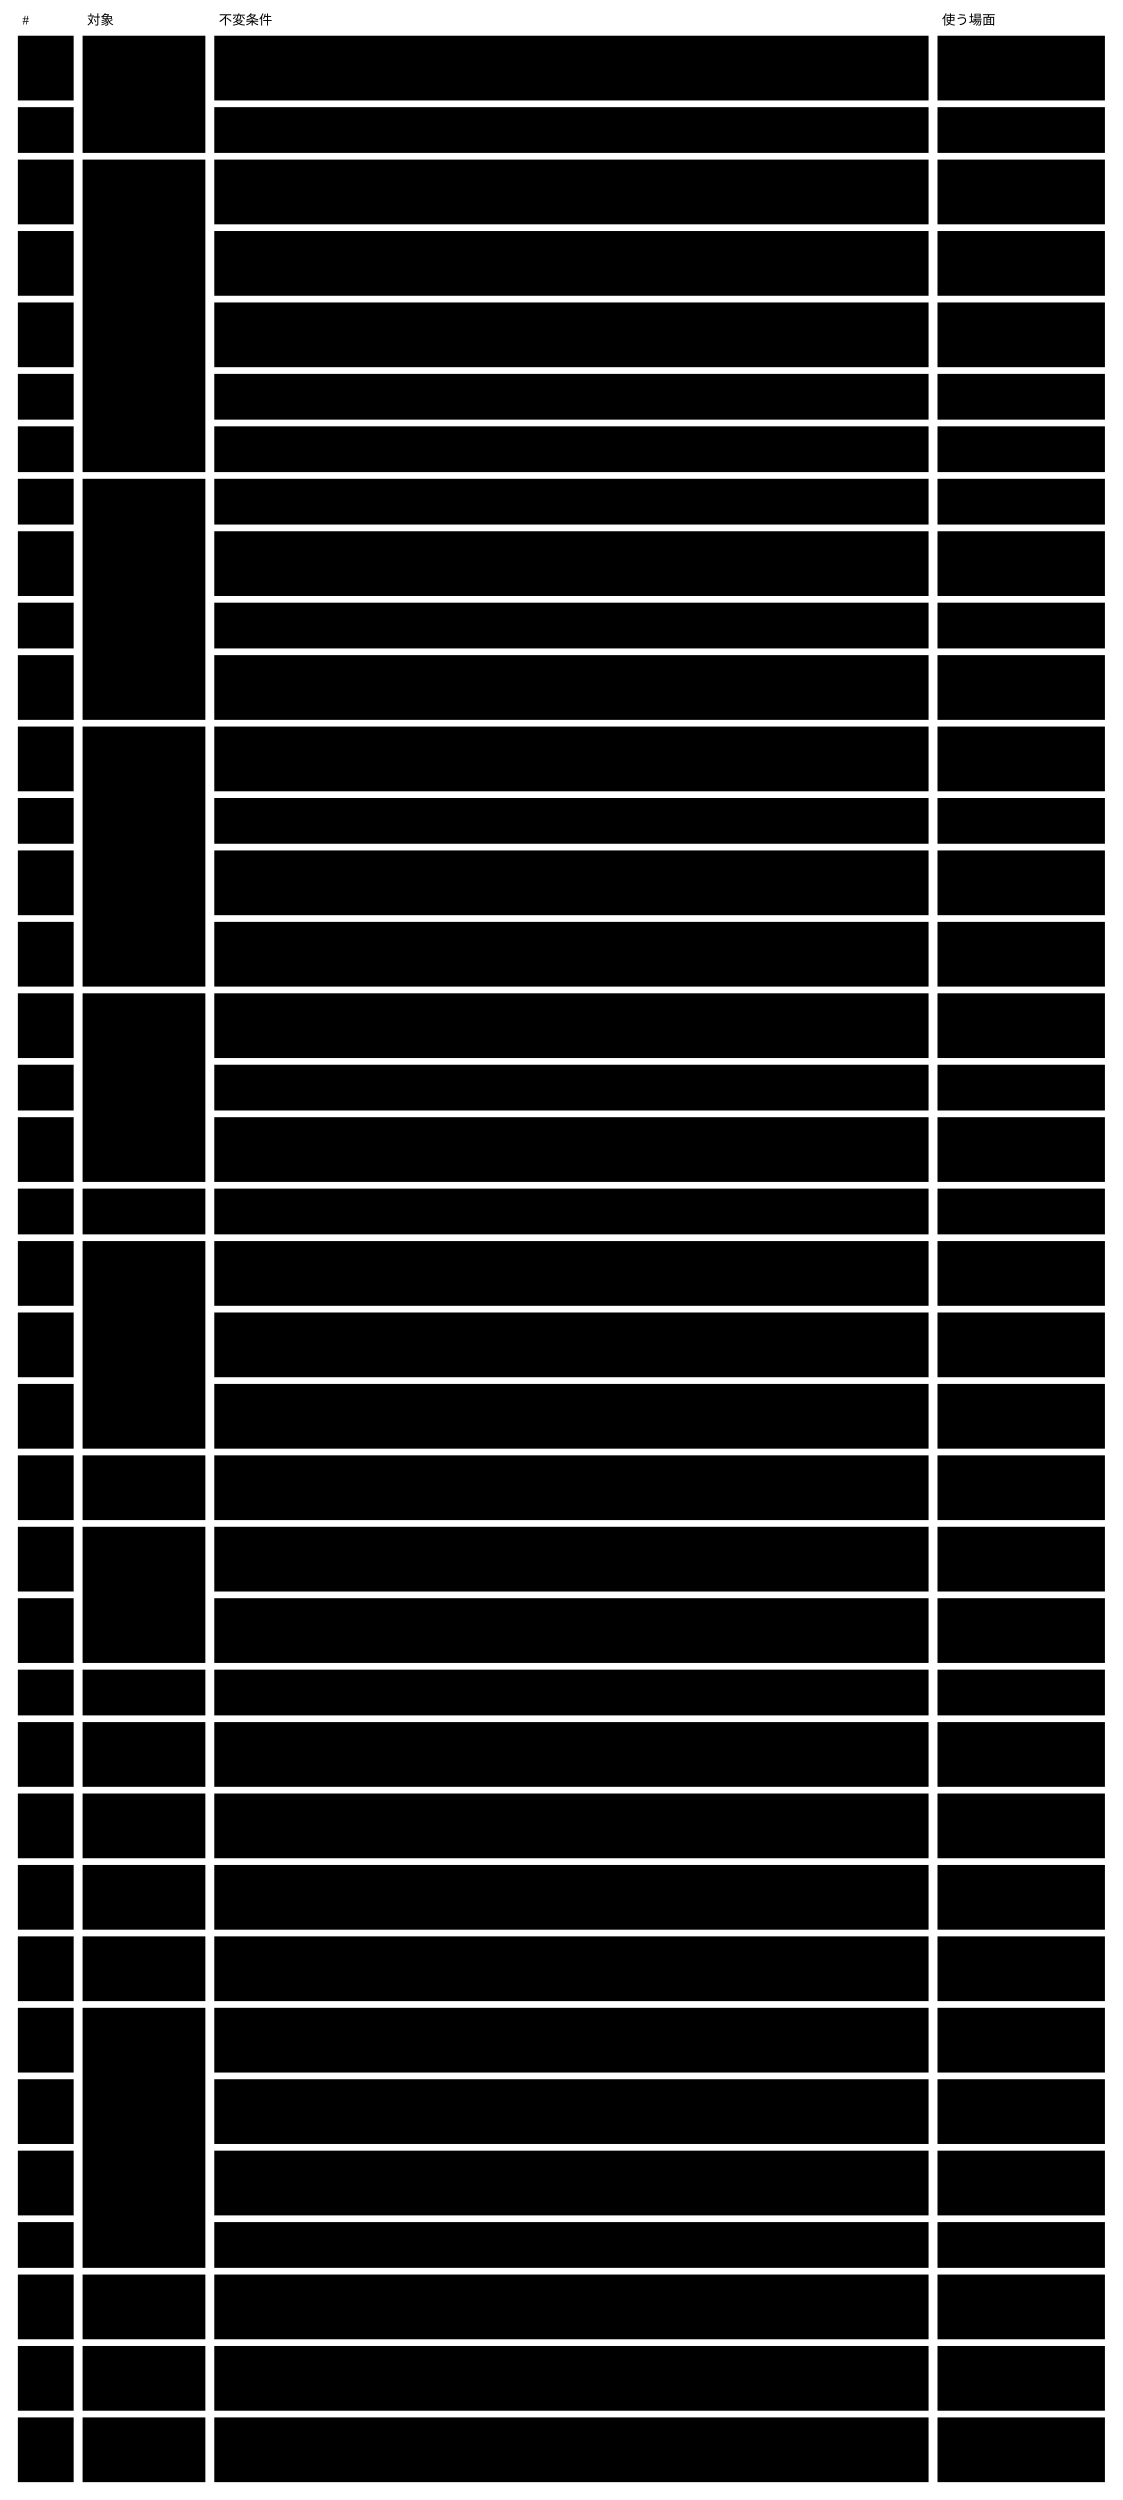
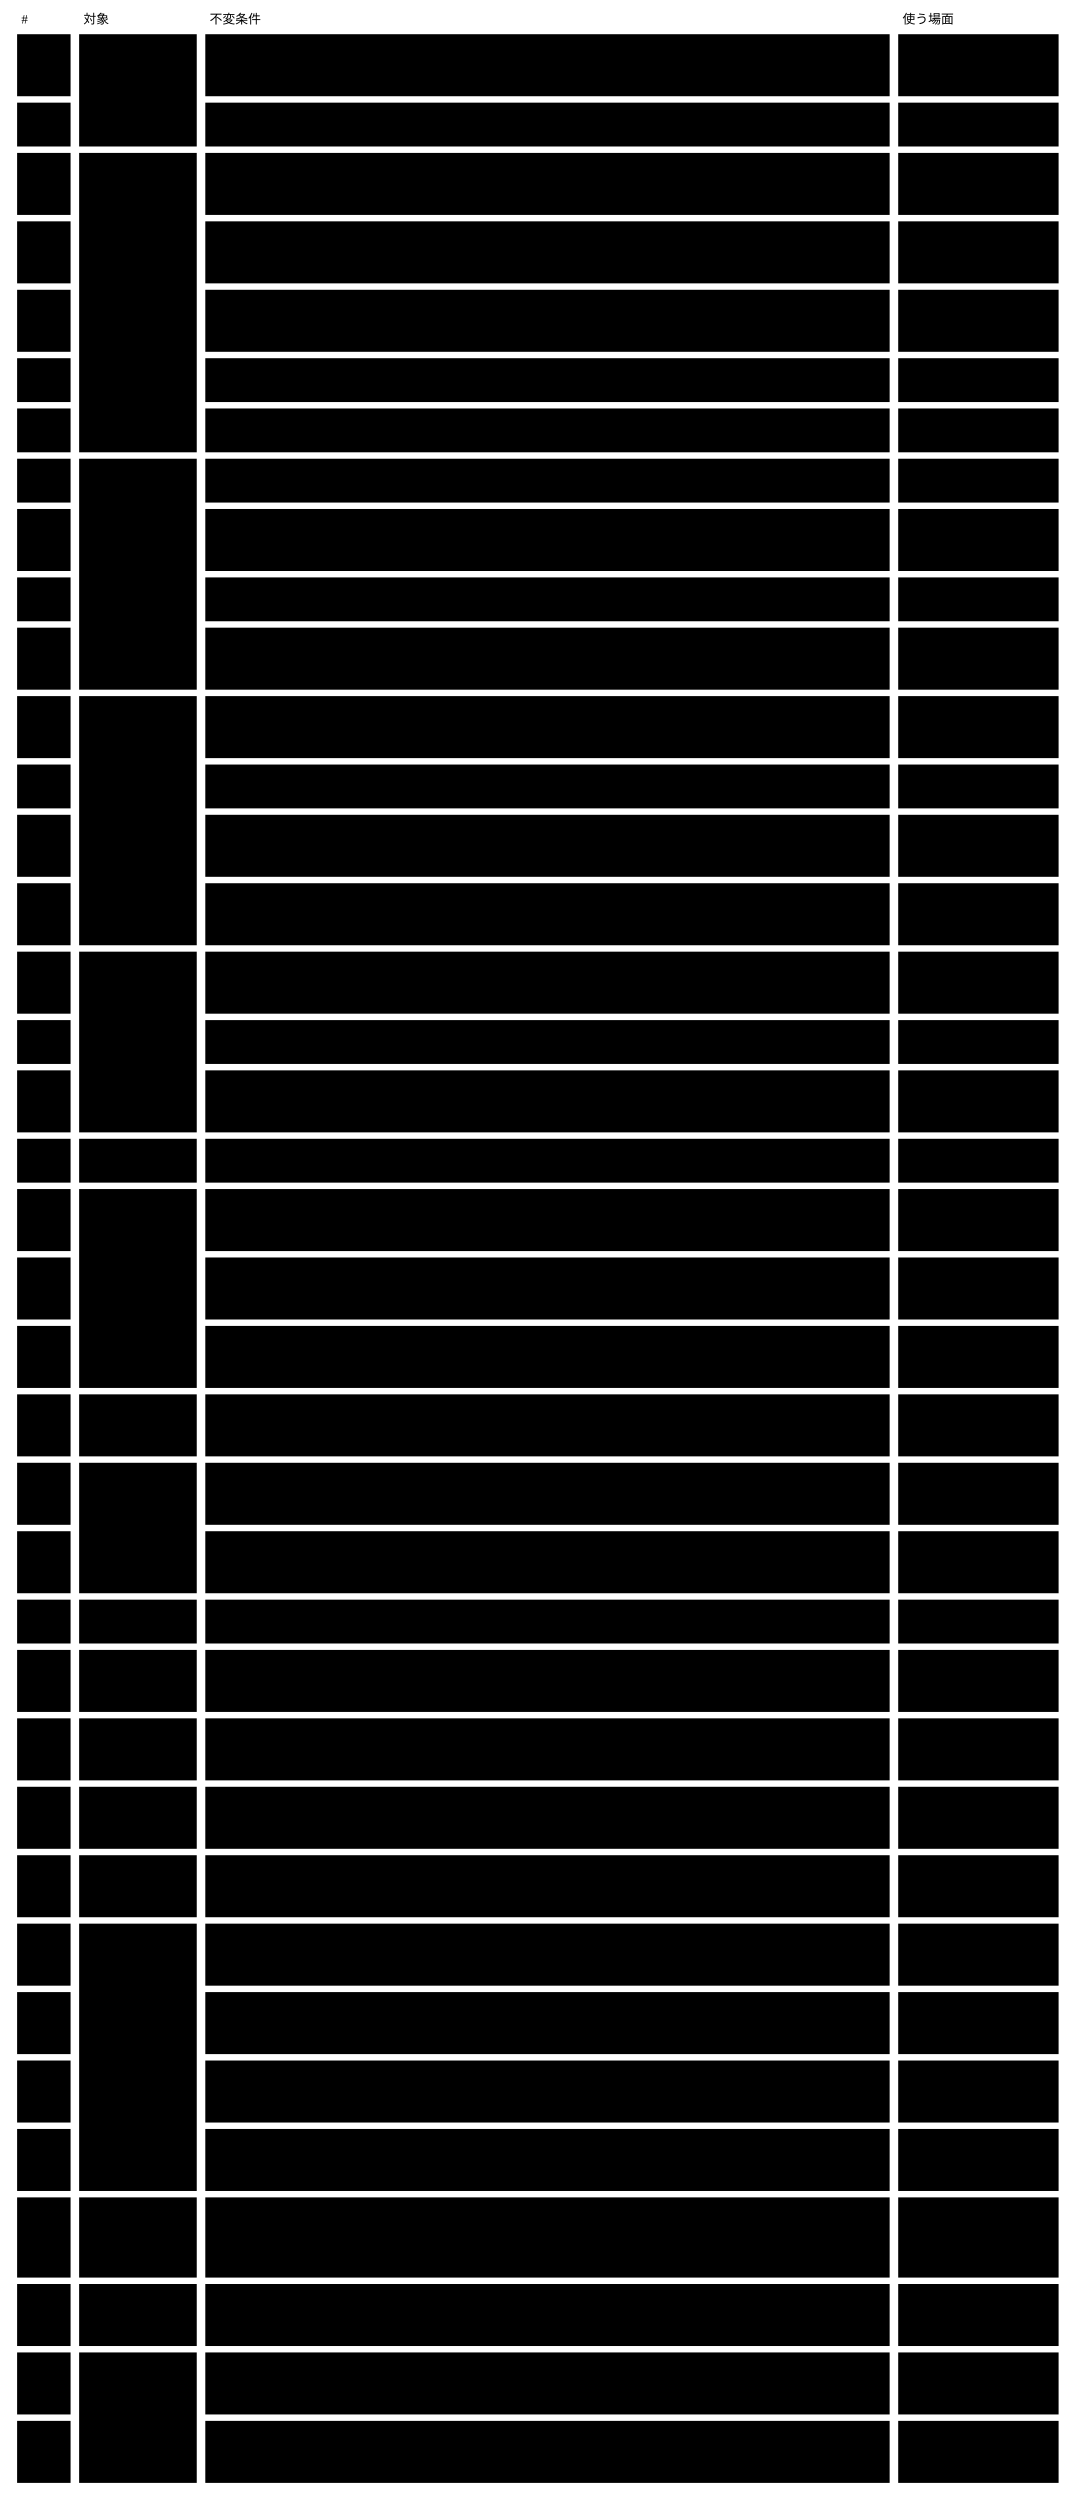
- <svg viewBox="0 0 1006 2240" style="min-width:900px" role="img" aria-label="不変条件37行：対象ごとに固め、導いた使う場面を付けた表">
+ <svg viewBox="0 0 1006 2338" style="min-width:900px" role="img" aria-label="不変条件38行：対象ごとに固め、導いた使う場面を付けた表">
  <text class="note" x="20" y="22">#</text>
  <text class="note" x="78" y="22">対象</text>
  <text class="note" x="196" y="22">不変条件</text>
  <text class="note" x="844" y="22">使う場面</text>
  <rect class="box focus" x="74" y="32" width="110" height="105" />
  <text class="title" x="84" y="57">Abstract</text>
  <rect class="box focus" x="74" y="143" width="110" height="280" />
  <text class="title" x="84" y="168">Concrete</text>
  <rect class="box focus" x="74" y="429" width="110" height="216" />
  <text class="title" x="84" y="454">instance</text>
  <rect class="box focus" x="74" y="651" width="110" height="233" />
  <text class="title" x="84" y="676">検証結果</text>
  <rect class="box focus" x="74" y="890" width="110" height="169" />
  <text class="title" x="84" y="915">判定の記録</text>
  <rect class="box focus" x="74" y="1065" width="110" height="41" />
  <text class="title" x="84" y="1090">状態</text>
  <rect class="box focus" x="74" y="1112" width="110" height="186" />
  <text class="title" x="84" y="1137">変更</text>
  <rect class="box focus" x="74" y="1304" width="110" height="58" />
  <text class="title" x="84" y="1329">例外</text>
  <rect class="box focus" x="74" y="1368" width="110" height="122" />
  <text class="title" x="84" y="1393">探す</text>
  <rect class="box focus" x="74" y="1496" width="110" height="41" />
  <text class="title" x="84" y="1521">描画</text>
  <rect class="box focus" x="74" y="1543" width="110" height="58" />
  <text class="title" x="84" y="1568">移す</text>
  <rect class="box focus" x="74" y="1607" width="110" height="58" />
  <text class="title" x="84" y="1632">経緯</text>
  <rect class="box focus" x="74" y="1671" width="110" height="58" />
  <text class="title" x="84" y="1696">外のツール</text>
  <rect class="box focus" x="74" y="1735" width="110" height="58" />
  <text class="title" x="84" y="1760">作法</text>
-   <rect class="box focus" x="74" y="1799" width="110" height="233" />
+   <rect class="box focus" x="74" y="1799" width="110" height="250" />
  <text class="title" x="84" y="1824">変更の記録</text>
-   <rect class="box focus" x="74" y="2038" width="110" height="58" />
-   <text class="title" x="84" y="2063">まとめ方</text>
-   <rect class="box focus" x="74" y="2102" width="110" height="58" />
-   <text class="title" x="84" y="2127">変更を見せる</text>
-   <rect class="box focus" x="74" y="2166" width="110" height="58" />
-   <text class="title" x="84" y="2191">変更の記録</text>
+   <rect class="box focus" x="74" y="2055" width="110" height="75" />
+   <text class="title" x="84" y="2080">まとめ方</text>
+   <rect class="box focus" x="74" y="2136" width="110" height="58" />
+   <text class="title" x="84" y="2161">変更を見せる</text>
+   <rect class="box focus" x="74" y="2200" width="110" height="122" />
+   <text class="title" x="84" y="2225">変更の記録</text>
  <rect class="box" x="16" y="32" width="50" height="58" />
  <text class="label" x="26" y="57">I1</text>
  <rect class="box" x="192" y="32" width="640" height="58" />
  <text class="label" x="202" y="57">Core の語彙 ・ Concrete の契約 ・ 拡張の契約は Abstract だけが持つ。出した Abstract</text>
  <text class="label" x="202" y="74">の版は変えず、新しい版を並べて出す。</text>
  <rect class="box" x="840" y="32" width="150" height="58" />
  <text class="label" x="850" y="57">U4</text>
  <rect class="box" x="16" y="96" width="50" height="41" />
  <text class="label" x="26" y="121">I2</text>
  <rect class="box" x="192" y="96" width="640" height="41" />
  <text class="label" x="202" y="121">閉じた一覧は $id の一覧のデータで、一覧に無い $schema は取りに行かずに断る。</text>
  <rect class="box" x="840" y="96" width="150" height="41" />
  <text class="label" x="850" y="121">U1 ・ U4</text>
  <rect class="box" x="16" y="143" width="50" height="58" />
  <text class="label" x="26" y="168">I3</text>
  <rect class="box" x="192" y="143" width="640" height="58" />
  <text class="label" x="202" y="168">Concrete は $schema で Abstract の版を1つ申告し、その版の Concrete</text>
  <text class="label" x="202" y="185">の契約と拡張の契約に従う。</text>
  <rect class="box" x="840" y="143" width="150" height="58" />
  <text class="label" x="850" y="168">U1 ・ U3</text>
  <rect class="box" x="16" y="207" width="50" height="58" />
  <text class="label" x="26" y="232">I4</text>
  <rect class="box" x="192" y="207" width="640" height="58" />
  <text class="label" x="202" y="232">rule は判定する者と（AI ・ 人なら）読む欄を持ち、id は Concrete の中で一意。使う term と</text>
  <text class="label" x="202" y="249">x- には定義がある。</text>
  <rect class="box" x="840" y="207" width="150" height="58" />
  <text class="label" x="850" y="232">U1</text>
  <rect class="box" x="16" y="271" width="50" height="58" />
  <text class="label" x="26" y="296">I5</text>
  <rect class="box" x="192" y="271" width="640" height="58" />
  <text class="label" x="202" y="296">Concrete が足した x- の定義は作法に従う。Core は意味を解釈せず、</text>
  <text class="label" x="202" y="313">宣言された検証役の結果を5つの値と根拠でまとめる。</text>
  <rect class="box" x="840" y="271" width="150" height="58" />
  <text class="label" x="850" y="296">U23 ・ U14</text>
  <rect class="box" x="16" y="335" width="50" height="41" />
  <text class="label" x="26" y="360">I6</text>
  <rect class="box" x="192" y="335" width="640" height="41" />
  <text class="label" x="202" y="360">文脈の語彙の範囲は Concrete の $id で決まり、Core の語彙とぶつかる定義は違反になる。</text>
  <rect class="box" x="840" y="335" width="150" height="41" />
  <text class="label" x="850" y="360">U23</text>
  <rect class="box" x="16" y="382" width="50" height="41" />
  <text class="label" x="26" y="407">I7</text>
  <rect class="box" x="192" y="382" width="640" height="41" />
  <text class="label" x="202" y="407">公開する部分は版を並べて出し、出した版は変えない。読む側は指した版で検証される。</text>
  <rect class="box" x="840" y="382" width="150" height="41" />
  <text class="label" x="850" y="407">U24 ・ U1 ・ U2</text>
  <rect class="box" x="16" y="429" width="50" height="41" />
  <text class="label" x="26" y="454">I8</text>
  <rect class="box" x="192" y="429" width="640" height="41" />
  <text class="label" x="202" y="454">instance は Concrete 1つに従う。$schema が解決できない instance は下書きとして返る。</text>
  <rect class="box" x="840" y="429" width="150" height="41" />
  <text class="label" x="850" y="454">U5 ・ U8 ・ U17</text>
  <rect class="box" x="16" y="476" width="50" height="58" />
  <text class="label" x="26" y="501">I9</text>
  <rect class="box" x="192" y="476" width="640" height="58" />
  <text class="label" x="202" y="501">x-ref の参照先が無ければ基盤が violated にする。参照を壊す変更と、</text>
  <text class="label" x="202" y="518">指されたものを消す変更は取り込めない理由に出る。</text>
  <rect class="box" x="840" y="476" width="150" height="58" />
  <text class="label" x="850" y="501">U6 ・ U11</text>
  <rect class="box" x="16" y="540" width="50" height="41" />
  <text class="label" x="26" y="565">I10</text>
  <rect class="box" x="192" y="540" width="640" height="41" />
  <text class="label" x="202" y="565">x-derive の宣言値は導出値と一致し、合わない変更は violated として取り込めない理由に出る。</text>
  <rect class="box" x="840" y="540" width="150" height="41" />
  <text class="label" x="850" y="565">U6</text>
  <rect class="box" x="16" y="587" width="50" height="58" />
  <text class="label" x="26" y="612">I11</text>
  <rect class="box" x="192" y="587" width="640" height="58" />
  <text class="label" x="202" y="612">消した ID は使い直さない。消した instance に結び付いた判定の記録は効かない。</text>
  <text class="label" x="202" y="629">変更の記録は経緯として残る。</text>
  <rect class="box" x="840" y="587" width="150" height="58" />
  <text class="label" x="850" y="612">U11 ・ U13</text>
  <rect class="box" x="16" y="651" width="50" height="58" />
  <text class="label" x="26" y="676">I12</text>
  <rect class="box" x="192" y="651" width="640" height="58" />
  <text class="label" x="202" y="676">検証結果は rule と拡張した x- ごとに、5つの値のどれか1つ ・ 根拠 ・ 判定した者を持つ。</text>
  <text class="label" x="202" y="693">必須の欄が空なら機械の violated。</text>
  <rect class="box" x="840" y="651" width="150" height="58" />
  <text class="label" x="850" y="676">U5 ・ U8 ・ U14</text>
  <rect class="box" x="16" y="715" width="50" height="41" />
  <text class="label" x="26" y="740">I13</text>
  <rect class="box" x="192" y="715" width="640" height="41" />
  <text class="label" x="202" y="740">機械の検証と、決定的な外のツールは、同じ値から同じ結果を返し、手元と CI で同じになる。</text>
  <rect class="box" x="840" y="715" width="150" height="41" />
  <text class="label" x="850" y="740">U8</text>
  <rect class="box" x="16" y="762" width="50" height="58" />
  <text class="label" x="26" y="787">I14</text>
  <rect class="box" x="192" y="762" width="640" height="58" />
  <text class="label" x="202" y="787">AI には読む欄 ・ term ・ 参照先の値の写しだけを渡す。根拠が空か読んだ値に無い答えと、</text>
  <text class="label" x="202" y="804">割れた答えは unverified。</text>
  <rect class="box" x="840" y="762" width="150" height="58" />
  <text class="label" x="850" y="787">U5 ・ U8</text>
  <rect class="box" x="16" y="826" width="50" height="58" />
  <text class="label" x="26" y="851">I15</text>
  <rect class="box" x="192" y="826" width="640" height="58" />
  <text class="label" x="202" y="851">検証役が無い ・ tool permissions に無い ・ 答えないときは、隠さず決めた値で返し、手元と CI</text>
  <text class="label" x="202" y="868">で同じになる。</text>
  <rect class="box" x="840" y="826" width="150" height="58" />
  <text class="label" x="850" y="851">U8 ・ U14</text>
  <rect class="box" x="16" y="890" width="50" height="58" />
  <text class="label" x="26" y="915">I16</text>
  <rect class="box" x="192" y="890" width="640" height="58" />
  <text class="label" x="202" y="915">AI と人の判定は判定の記録として変更に入れ、判定した値を残す。いまの値と等しければ聞き直さず、</text>
  <text class="label" x="202" y="932">違えば効かない。</text>
  <rect class="box" x="840" y="890" width="150" height="58" />
  <text class="label" x="850" y="915">U10 ・ U16 ・ U8</text>
  <rect class="box" x="16" y="954" width="50" height="41" />
  <text class="label" x="26" y="979">I17</text>
  <rect class="box" x="192" y="954" width="640" height="41" />
  <text class="label" x="202" y="979">状態は、変更に入れた判定の記録だけから導く。CI は AI に聞き直さず、記録が無ければ無いと返す。</text>
  <rect class="box" x="840" y="954" width="150" height="41" />
  <text class="label" x="850" y="979">U8 ・ U13</text>
  <rect class="box" x="16" y="1001" width="50" height="58" />
  <text class="label" x="26" y="1026">I18</text>
  <rect class="box" x="192" y="1001" width="640" height="58" />
  <text class="label" x="202" y="1026">人が覆せるのは AI と人の rule の結果だけ。人の判定は、</text>
  <text class="label" x="202" y="1043">変更の仕組みが人と約束した変更でだけ足せる。</text>
  <rect class="box" x="840" y="1001" width="150" height="58" />
  <text class="label" x="850" y="1026">U16</text>
  <rect class="box" x="16" y="1065" width="50" height="41" />
  <text class="label" x="26" y="1090">I19</text>
  <rect class="box" x="192" y="1065" width="640" height="41" />
  <text class="label" x="202" y="1090">instance の状態は保存せず、検証結果と判定の記録から決定表で導く。</text>
  <rect class="box" x="840" y="1065" width="150" height="41" />
  <text class="label" x="850" y="1090">U0 ・ U12</text>
  <rect class="box" x="16" y="1112" width="50" height="58" />
  <text class="label" x="26" y="1137">I20</text>
  <rect class="box" x="192" y="1112" width="640" height="58" />
  <text class="label" x="202" y="1137">変更（変更の仕組みの単位。Git ではブランチと PR。取り込みを含む）には、変更後の全 instance</text>
  <text class="label" x="202" y="1154">の状態 ・ 変わったもの ・ 人が見るもの ・ 取り込めない理由を出す。</text>
  <rect class="box" x="840" y="1112" width="150" height="58" />
  <text class="label" x="850" y="1137">U2 ・ U7 ・ U8 ・</text>
  <text class="label" x="850" y="1154">U10 ・ U18</text>
  <rect class="box" x="16" y="1176" width="50" height="58" />
  <text class="label" x="26" y="1201">I21</text>
  <rect class="box" x="192" y="1176" width="640" height="58" />
  <text class="label" x="202" y="1201">AI が出した変更は、Concrete の変えてよい範囲の中だけを変える。</text>
  <text class="label" x="202" y="1218">外を変えたら取り込めない理由に出る。</text>
  <rect class="box" x="840" y="1176" width="150" height="58" />
  <text class="label" x="850" y="1201">U5 ・ U6</text>
  <rect class="box" x="16" y="1240" width="50" height="58" />
  <text class="label" x="26" y="1265">I22</text>
  <rect class="box" x="192" y="1240" width="640" height="58" />
  <text class="label" x="202" y="1265">同じ instance × rule の判定、または同じ対象の同じ欄を両方で変えた取り込みは、</text>
  <text class="label" x="202" y="1282">基盤が片方を選ばず、衝突として人に出る。</text>
  <rect class="box" x="840" y="1240" width="150" height="58" />
  <text class="label" x="850" y="1265">U18</text>
  <rect class="box" x="16" y="1304" width="50" height="58" />
  <text class="label" x="26" y="1329">I23</text>
  <rect class="box" x="192" y="1304" width="640" height="58" />
  <text class="label" x="202" y="1329">判定できなかった rule は、原因ごとにまとめて人が見るものに出る。判断されないものは</text>
  <text class="label" x="202" y="1346">unverified のまま。</text>
  <rect class="box" x="840" y="1304" width="150" height="58" />
  <text class="label" x="850" y="1329">U16</text>
  <rect class="box" x="16" y="1368" width="50" height="58" />
  <text class="label" x="26" y="1393">I24</text>
  <rect class="box" x="192" y="1368" width="640" height="58" />
  <text class="label" x="202" y="1393">探すは、いまの入力に対する判定の結果と状態だけを使い、効かなくなった判定を verified</text>
  <text class="label" x="202" y="1410">として返さない。</text>
  <rect class="box" x="840" y="1368" width="150" height="58" />
  <text class="label" x="850" y="1393">U5 ・ U6 ・ U12</text>
  <rect class="box" x="16" y="1432" width="50" height="58" />
  <text class="label" x="26" y="1457">I25</text>
  <rect class="box" x="192" y="1432" width="640" height="58" />
  <text class="label" x="202" y="1457">term は版付きの名前で一致を決め、別の版の term は別の語として探す。</text>
  <text class="label" x="202" y="1474">公開された言葉は読む側の指した版で探す。</text>
  <rect class="box" x="840" y="1432" width="150" height="58" />
  <text class="label" x="850" y="1457">U12 ・ U24</text>
  <rect class="box" x="16" y="1496" width="50" height="41" />
  <text class="label" x="26" y="1521">I26</text>
  <rect class="box" x="192" y="1496" width="640" height="41" />
  <text class="label" x="202" y="1521">描画は状態と rule ごとの結果を内容と一緒に示し、失敗したら1ページも書かない。</text>
  <rect class="box" x="840" y="1496" width="150" height="41" />
  <text class="label" x="850" y="1521">U12</text>
  <rect class="box" x="16" y="1543" width="50" height="58" />
  <text class="label" x="26" y="1568">I27</text>
  <rect class="box" x="192" y="1543" width="640" height="58" />
  <text class="label" x="202" y="1568">Abstract の新しい版は移し方を持つ。移せない箇所は理由と一緒に返り、いまの Concrete は壊れな</text>
  <text class="label" x="202" y="1585">い。</text>
  <rect class="box" x="840" y="1543" width="150" height="58" />
  <text class="label" x="850" y="1568">U3 ・ U4</text>
  <rect class="box" x="16" y="1607" width="50" height="58" />
  <text class="label" x="26" y="1632">I28</text>
  <rect class="box" x="192" y="1607" width="640" height="58" />
-   <text class="label" x="202" y="1632">判定の記録（判定した者 ・ 入力 ・ 根拠）と変更の記録（セッション ・ 理由 ・ 欄）から、</text>
-   <text class="label" x="202" y="1649">誰がいつ何を変え、何を判定したかが分かる。</text>
+   <text class="label" x="202" y="1632">判定の記録（判定した者 ・ 入力 ・ 根拠）と変更の記録（理由 ・ 目的 ・</text>
+   <text class="label" x="202" y="1649">欄）と変更の仕組みの履歴から、誰がいつ何を変え、何を判定したかが分かる。</text>
  <rect class="box" x="840" y="1607" width="150" height="58" />
  <text class="label" x="850" y="1632">U13 ・ U25</text>
  <rect class="box" x="16" y="1671" width="50" height="58" />
  <text class="label" x="26" y="1696">I29</text>
  <rect class="box" x="192" y="1671" width="640" height="58" />
  <text class="label" x="202" y="1696">検証役は tool permissions に名前があるものだけを呼び、渡すのはその x- の場所 ・ 値 ・</text>
  <text class="label" x="202" y="1713">読む欄の値だけ。</text>
  <rect class="box" x="840" y="1671" width="150" height="58" />
  <text class="label" x="850" y="1696">U14 ・ U23</text>
  <rect class="box" x="16" y="1735" width="50" height="58" />
  <text class="label" x="26" y="1760">I30</text>
  <rect class="box" x="192" y="1735" width="640" height="58" />
  <text class="label" x="202" y="1760">作法には版があり、Concrete は従う版を申告する。出した作法の版は変えず、Core</text>
  <text class="label" x="202" y="1777">を更新しても作法を保つ。</text>
  <rect class="box" x="840" y="1735" width="150" height="58" />
  <text class="label" x="850" y="1760">U3 ・ U4 ・ U23</text>
  <rect class="box" x="16" y="1799" width="50" height="58" />
  <text class="label" x="26" y="1824">I31</text>
  <rect class="box" x="192" y="1799" width="640" height="58" />
  <text class="label" x="202" y="1824">変更の記録は理由と変更の項目を持ち、instance とは別に書く。記録と変更の前後を両方向で突き合わ</text>
  <text class="label" x="202" y="1841">せ、記録の無い書き換えは「記録に無い」、書き換えの無い記録は「変更の無い記録」として出る。</text>
  <rect class="box" x="840" y="1799" width="150" height="58" />
  <text class="label" x="850" y="1824">U2 ・ U5 ・ U6 ・</text>
  <text class="label" x="850" y="1841">U7 ・ U10</text>
  <rect class="box" x="16" y="1863" width="50" height="58" />
  <text class="label" x="26" y="1888">I32</text>
  <rect class="box" x="192" y="1863" width="640" height="58" />
  <text class="label" x="202" y="1888">理由の無い変更も保存は断らず、「理由が無い」変更の例外として出る。書いた記録は書き換えず、</text>
  <text class="label" x="202" y="1905">書き換え ・ 削除は「記録の書き換え」として出る。</text>
  <rect class="box" x="840" y="1863" width="150" height="58" />
  <text class="label" x="850" y="1888">U25 ・ U13</text>
  <rect class="box" x="16" y="1927" width="50" height="58" />
  <text class="label" x="26" y="1952">I33</text>
  <rect class="box" x="192" y="1927" width="640" height="58" />
-   <text class="label" x="202" y="1952">理由と変更の項目が合っているかは Core の rule で、変更を書いた AI と別のセッションの AI</text>
-   <text class="label" x="202" y="1969">が判定し、violated ・ unverified を変更の例外に出す。</text>
+   <text class="label" x="202" y="1952">理由と変更の項目が合っているかは Core の rule で、CI とレビューの側で毎回判定し、violated ・</text>
+   <text class="label" x="202" y="1969"> unverified を変更の例外に出す。</text>
  <rect class="box" x="840" y="1927" width="150" height="58" />
  <text class="label" x="850" y="1952">U25</text>
-   <rect class="box" x="16" y="1991" width="50" height="41" />
+   <rect class="box" x="16" y="1991" width="50" height="58" />
  <text class="label" x="26" y="2016">I34</text>
-   <rect class="box" x="192" y="1991" width="640" height="41" />
-   <text class="label" x="202" y="2016">セッションの参照は呼ぶ側の申告なので、経緯にだけ使い、I18 の権限の判定には使わない。</text>
-   <rect class="box" x="840" y="1991" width="150" height="41" />
+   <rect class="box" x="192" y="1991" width="640" height="58" />
+   <text class="label" x="202" y="2016">セッションの参照は呼ぶ側の申告で、Core は中身を解釈しない。手元の索引にだけ置き、</text>
+   <text class="label" x="202" y="2033">コミットされる記録と判定の記録には入れず、I18 の権限の判定に使わない。</text>
+   <rect class="box" x="840" y="1991" width="150" height="58" />
  <text class="label" x="850" y="2016">U13 ・ U16</text>
-   <rect class="box" x="16" y="2038" width="50" height="58" />
-   <text class="label" x="26" y="2063">I35</text>
-   <rect class="box" x="192" y="2038" width="640" height="58" />
-   <text class="label" x="202" y="2063">まとまりは保存しない。出すたびにセッション ・ 目的の参照 ・ 対象の id で記録を引いて組み立て、</text>
-   <text class="label" x="202" y="2080">1つの変更の記録は1回の出力で1回だけ出る。親のセッションで引くと子孫のセッションも含む。</text>
-   <rect class="box" x="840" y="2038" width="150" height="58" />
-   <text class="label" x="850" y="2063">U25 ・ U13</text>
-   <rect class="box" x="16" y="2102" width="50" height="58" />
-   <text class="label" x="26" y="2127">I36</text>
-   <rect class="box" x="192" y="2102" width="640" height="58" />
-   <text class="label" x="202" y="2127">変更の例外を件数と一緒に先頭に出し、見ていないもの（ソースコード ・ テストのコード）を示す。</text>
-   <text class="label" x="202" y="2144">x-ref ・ x-derive で一緒に変わった欄は原因の変更の下へまとめる。</text>
-   <rect class="box" x="840" y="2102" width="150" height="58" />
-   <text class="label" x="850" y="2127">U25</text>
-   <rect class="box" x="16" y="2166" width="50" height="58" />
-   <text class="label" x="26" y="2191">I37</text>
-   <rect class="box" x="192" y="2166" width="640" height="58" />
-   <text class="label" x="202" y="2191">変更の記録の id は、ほかの書き手と打ち合わせずに一意に決まる値にし、</text>
-   <text class="label" x="202" y="2208">別の変更で足した記録どうしが取り込みで衝突しない。</text>
-   <rect class="box" x="840" y="2166" width="150" height="58" />
-   <text class="label" x="850" y="2191">U18 ・ U25</text>
+   <rect class="box" x="16" y="2055" width="50" height="75" />
+   <text class="label" x="26" y="2080">I35</text>
+   <rect class="box" x="192" y="2055" width="640" height="75" />
+   <text class="label" x="202" y="2080">まとまりは保存しない。出すたびに目的の参照 ・ 対象の id で記録を引いて組み立て、</text>
+   <text class="label" x="202" y="2097">1つの変更の記録は1回の出力で1回だけ出る。セッションで引けるのは手元の索引を持つ本人だけで、親の</text>
+   <text class="label" x="202" y="2114">id で引くと子孫のセッションも含む。同じ欄を何度も変えた記録は（対象 ・ 欄）ごとにまとめて出す。</text>
+   <rect class="box" x="840" y="2055" width="150" height="75" />
+   <text class="label" x="850" y="2080">U25 ・ U13</text>
+   <rect class="box" x="16" y="2136" width="50" height="58" />
+   <text class="label" x="26" y="2161">I36</text>
+   <rect class="box" x="192" y="2136" width="640" height="58" />
+   <text class="label" x="202" y="2161">変更の例外を件数と一緒に先頭に出し、見ていないもの（ソースコード ・ テストのコード）を示す。</text>
+   <text class="label" x="202" y="2178">x-ref ・ x-derive で一緒に変わった欄は原因の変更の下へまとめる。</text>
+   <rect class="box" x="840" y="2136" width="150" height="58" />
+   <text class="label" x="850" y="2161">U25</text>
+   <rect class="box" x="16" y="2200" width="50" height="58" />
+   <text class="label" x="26" y="2225">I37</text>
+   <rect class="box" x="192" y="2200" width="640" height="58" />
+   <text class="label" x="202" y="2225">変更の記録の id は書いた時に1回だけ、ほかの書き手と打ち合わせずに一意に決まる値にし、</text>
+   <text class="label" x="202" y="2242">あとから変えない。別の変更で足した記録どうしが取り込みで衝突しない。</text>
+   <rect class="box" x="840" y="2200" width="150" height="58" />
+   <text class="label" x="850" y="2225">U18 ・ U25</text>
+   <rect class="box" x="16" y="2264" width="50" height="58" />
+   <text class="label" x="26" y="2289">I38</text>
+   <rect class="box" x="192" y="2264" width="640" height="58" />
+   <text class="label" x="202" y="2289">入口は受け取ったセッションの参照を、その呼び出しで書いたすべての変更の記録の索引に同じ値で付け</text>
+   <text class="label" x="202" y="2306">る。受け取らなければ参照が無いと索引に残す。</text>
+   <rect class="box" x="840" y="2264" width="150" height="58" />
+   <text class="label" x="850" y="2289">U2 ・ U5 ・ U6 ・</text>
+   <text class="label" x="850" y="2306">U7</text>
</svg>
